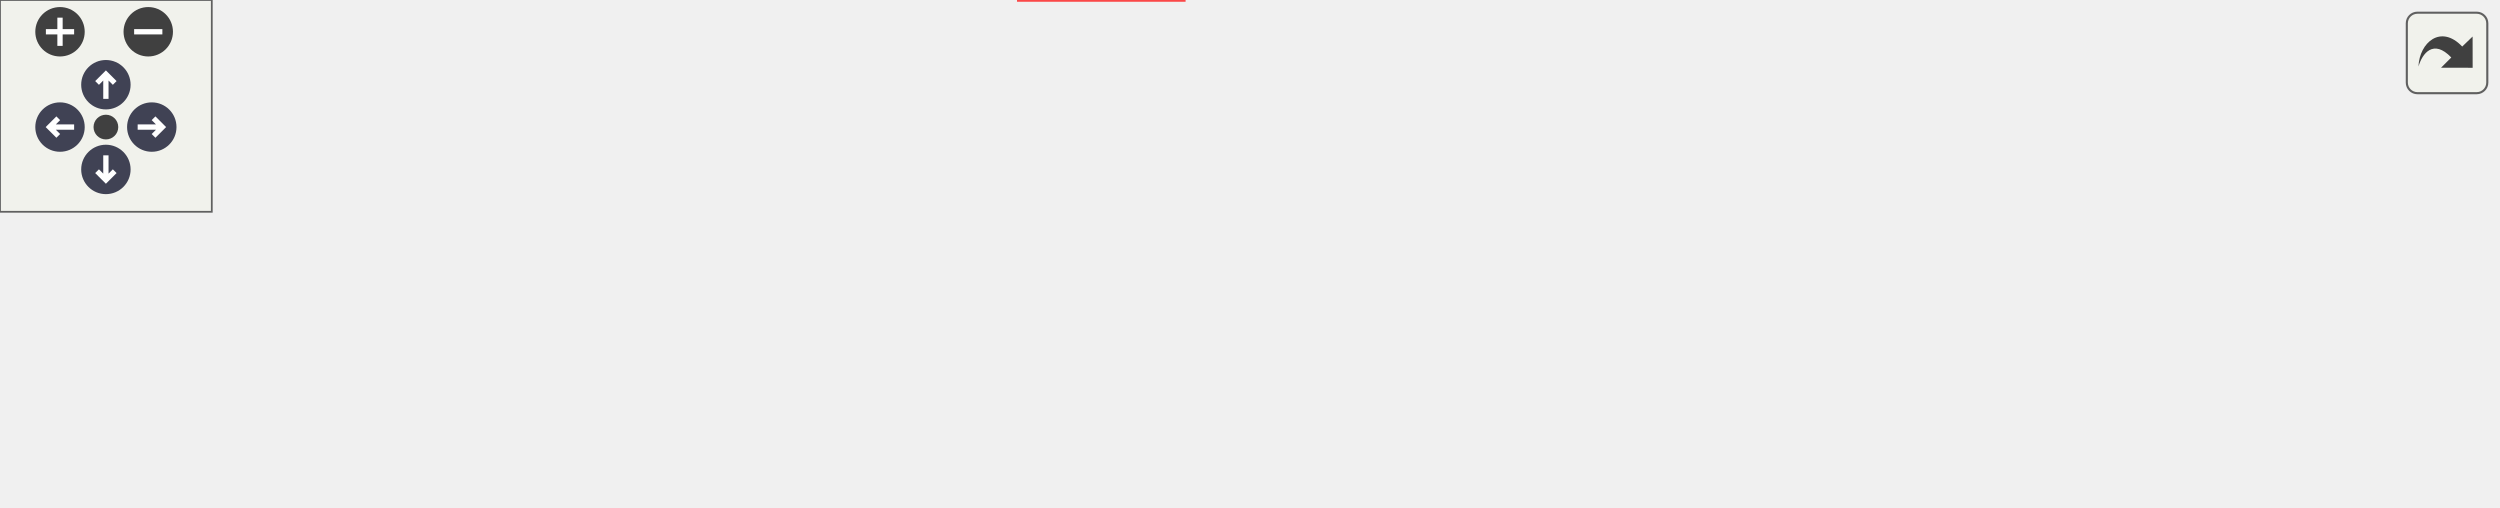
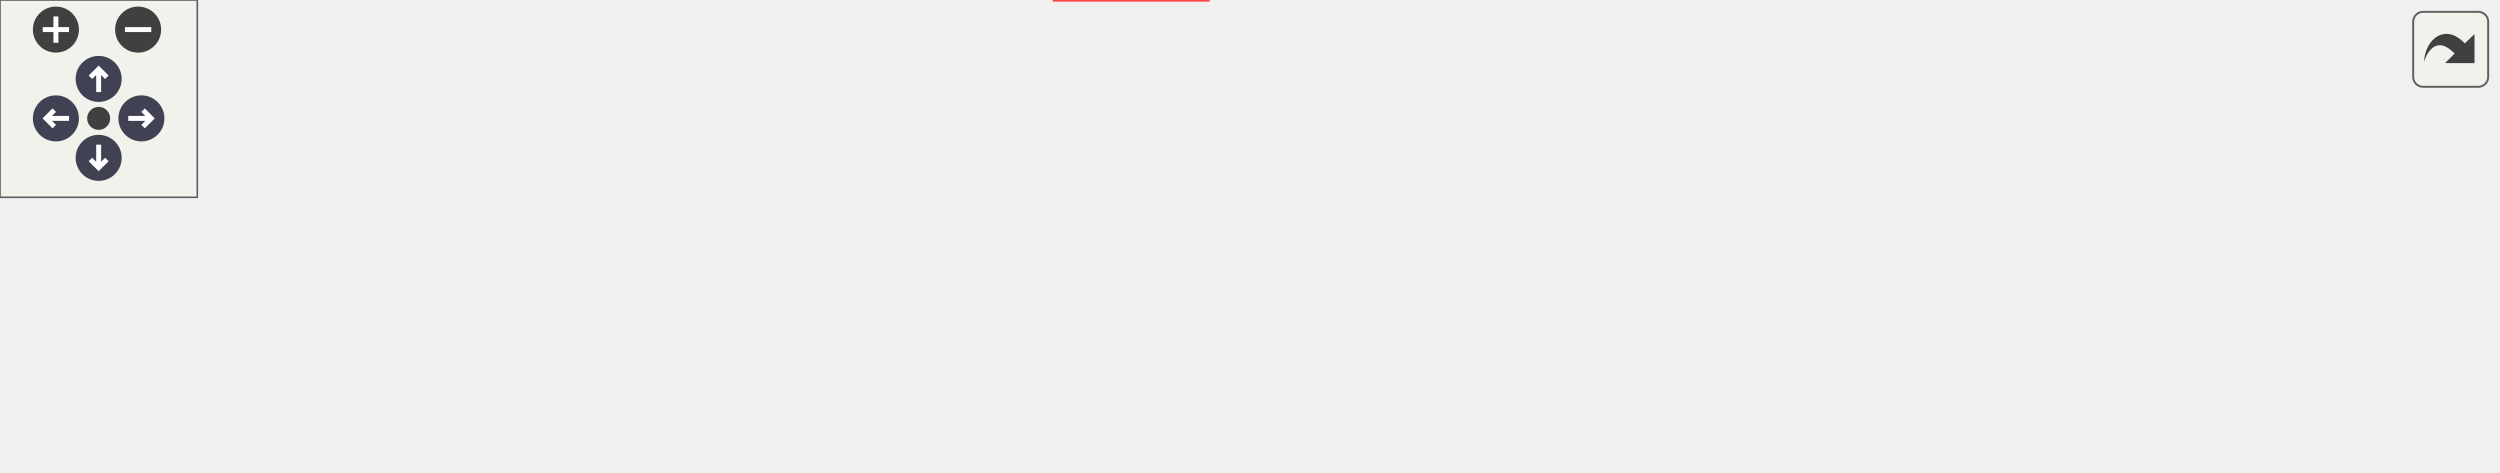
<svg xmlns="http://www.w3.org/2000/svg" xmlns:xlink="http://www.w3.org/1999/xlink" id="main" version="1.1" xml:space="preserve">
  <style type="text/css">
.node, .edge {opacity: 0.7;}
.node.selected, .edge.selected {opacity: 1;}
.edge:hover path { stroke: red; }
.edge:hover polygon { stroke: red; fill: red; }
</style>
  <defs>
    <circle id="rim" cx="0" cy="0" r="7" />
    <circle id="rim2" cx="0" cy="0" r="3.5" />
    <g id="zoomPlus">
      <use xlink:href="#rim" fill="#404040">
        <set attributeName="fill" to="#808080" begin="zoomplus.mouseover" end="zoomplus.mouseout" />
      </use>
      <path d="M-4,0h8M0,-4v8" fill="none" stroke="white" stroke-width="1.5" pointer-events="none" />
    </g>
    <g id="zoomMin">
      <use xlink:href="#rim" fill="#404040">
        <set attributeName="fill" to="#808080" begin="zoomminus.mouseover" end="zoomminus.mouseout" />
      </use>
      <path d="M-4,0h8" fill="none" stroke="white" stroke-width="1.5" pointer-events="none" />
    </g>
    <g id="arrowUp" transform="translate(30 24)">
      <use xlink:href="#rim" />
      <path pointer-events="none" fill="none" stroke="white" stroke-width="1.5" d="M0,-3.0v7 M-2.5,-0.5L0,-3.0L2.5,-0.5" />
    </g>
    <g id="arrowRight" transform="rotate(90) translate(36 -43)">
      <use xlink:href="#rim" />
      <path pointer-events="none" fill="none" stroke="white" stroke-width="1.5" d="M0,-3.0v7 M-2.5,-0.5L0,-3.0L2.5,-0.5" />
    </g>
    <g id="arrowDown" transform="rotate(180) translate(-30 -48)">
      <use xlink:href="#rim" />
      <path pointer-events="none" fill="none" stroke="white" stroke-width="1.5" d="M0,-3.0v7 M-2.5,-0.5L0,-3.0L2.5,-0.5" />
    </g>
    <g id="arrowLeft" transform="rotate(270) translate(-36 17)">
      <use xlink:href="#rim" />
      <path pointer-events="none" fill="none" stroke="white" stroke-width="1.5" d="M0,-3.0v7 M-2.5,-0.5L0,-3.0L2.5,-0.5" />
    </g>
    <g id="resetDef">
      <use xlink:href="#rim2" fill="#404040">
        <set attributeName="fill" to="#808080" begin="reset.mouseover" end="reset.mouseout" />
      </use>
    </g>
  </defs>
  <svg id="graph" class="graph">
    <g id="viewport">
      <g id="clust1" class="cluster">
        <g id="a_clust1">
          <a xlink:href="dir_68267d1309a1af8e8297ef4c3efbcdba.html" target="_top">
-             <polygon fill="#edf0f7" stroke="#404040" stroke-width="2" points="8,-47.25 8,-82.5 707,-82.5 707,-47.25 8,-47.25" />
+             <polygon fill="#edf0f7" stroke="#404040" stroke-width="2" points="8,-47.25 8,-82.5 759,-82.5 759,-47.25 8,-47.25" />
          </a>
        </g>
      </g>
      <g id="node1" class="node">
        <text text-anchor="middle" x="31" y="-61" font-family="Helvetica,sans-Serif" font-size="10.00">src</text>
      </g>
-       <g id="node11" class="node">
-         <g id="a_node11">
+       <g id="node12" class="node">
+         <g id="a_node12">
          <a xlink:href="dir_d44c64559bbebec7f509842c48db8b23.html" target="_top" xlink:title="include">
-             <polygon fill="#edf0f7" stroke="red" points="335.38,-19.25 288.62,-19.25 288.62,0 335.38,0 335.38,-19.25" />
-             <text text-anchor="middle" x="312" y="-5.75" font-family="Helvetica,sans-Serif" font-size="10.00">include</text>
+             <polygon fill="#edf0f7" stroke="red" points="367.38,-19.25 320.62,-19.25 320.62,0 367.38,0 367.38,-19.25" />
+             <text text-anchor="middle" x="344" y="-5.75" font-family="Helvetica,sans-Serif" font-size="10.00">include</text>
          </a>
        </g>
      </g>
      <g id="edge1" class="edge">
        <g id="a_edge1">
          <a xlink:href="dir_000019_000012.html" target="_top">
-             <path fill="none" stroke="#63b8ff" d="M41.15,-55.29C45.21,-52.28 50.09,-49.17 55,-47.25 130.36,-17.7 226.47,-11.59 277.13,-10.57" />
-             <polygon fill="#63b8ff" stroke="#63b8ff" points="276.94,-14.07 286.89,-10.43 276.84,-7.07 276.94,-14.07" />
+             <path fill="none" stroke="#63b8ff" d="M40.66,-55.59C44.82,-52.47 49.89,-49.21 55,-47.25 141.9,-13.95 253.18,-9.6 308.9,-9.78" />
+             <polygon fill="#63b8ff" stroke="#63b8ff" points="308.69,-13.28 318.72,-9.88 308.75,-6.28 308.69,-13.28" />
          </a>
        </g>
        <g id="a_edge1-headlabel">
-           <a xlink:href="dir_000019_000012.html" target="_top" xlink:title="80">
-             <text text-anchor="middle" x="274.9" y="-13.06" font-family="Helvetica,sans-Serif" font-size="10.00" fill="#63b8ff">80</text>
+           <a xlink:href="dir_000019_000012.html" target="_top" xlink:title="112">
+             <text text-anchor="middle" x="306.58" y="-12.23" font-family="Helvetica,sans-Serif" font-size="10.00" fill="#63b8ff">112</text>
          </a>
        </g>
      </g>
      <g id="node2" class="node">
        <g id="a_node2">
          <a xlink:href="dir_d2b8d8eda696fb67dda800ae051affdc.html" target="_top" xlink:title="actions">
            <polygon fill="#a2b4d6" stroke="#404040" points="111.75,-74.5 64.25,-74.5 64.25,-55.25 111.75,-55.25 111.75,-74.5" />
            <text text-anchor="middle" x="88" y="-61" font-family="Helvetica,sans-Serif" font-size="10.00">actions</text>
          </a>
        </g>
      </g>
      <g id="edge2" class="edge">
        <g id="a_edge2">
          <a xlink:href="dir_000001_000012.html" target="_top">
-             <path fill="none" stroke="#63b8ff" d="M103.73,-54.84C109.07,-52.07 115.17,-49.23 121,-47.25 173.86,-29.26 238.14,-19.23 277.02,-14.38" />
-             <polygon fill="#63b8ff" stroke="#63b8ff" points="277.22,-17.88 286.73,-13.22 276.39,-10.93 277.22,-17.88" />
+             <path fill="none" stroke="#63b8ff" d="M103.36,-54.92C108.78,-52.09 115.02,-49.2 121,-47.25 185.42,-26.28 264.39,-16.94 308.97,-13.07" />
+             <polygon fill="#63b8ff" stroke="#63b8ff" points="309.14,-16.57 318.82,-12.27 308.57,-9.6 309.14,-16.57" />
          </a>
        </g>
        <g id="a_edge2-headlabel">
          <a xlink:href="dir_000001_000012.html" target="_top" xlink:title="3">
-             <text text-anchor="middle" x="275.49" y="-17.07" font-family="Helvetica,sans-Serif" font-size="10.00" fill="#63b8ff">3</text>
+             <text text-anchor="middle" x="307.3" y="-15.7" font-family="Helvetica,sans-Serif" font-size="10.00" fill="#63b8ff">3</text>
          </a>
        </g>
      </g>
      <g id="node3" class="node">
        <g id="a_node3">
          <a xlink:href="dir_52afe6394927cedcb1ddeb1178eb9949.html" target="_top" xlink:title="auxkernels">
            <polygon fill="#a2b4d6" stroke="#404040" points="192.25,-74.5 129.75,-74.5 129.75,-55.25 192.25,-55.25 192.25,-74.5" />
            <text text-anchor="middle" x="161" y="-61" font-family="Helvetica,sans-Serif" font-size="10.00">auxkernels</text>
          </a>
        </g>
      </g>
      <g id="edge3" class="edge">
        <g id="a_edge3">
          <a xlink:href="dir_000003_000012.html" target="_top">
-             <path fill="none" stroke="#63b8ff" d="M182.6,-54.81C188.83,-52.28 195.66,-49.59 202,-47.25 227.09,-38 255.76,-28.49 277.54,-21.47" />
-             <polygon fill="#63b8ff" stroke="#63b8ff" points="278.34,-24.89 286.8,-18.51 276.21,-18.22 278.34,-24.89" />
+             <path fill="none" stroke="#63b8ff" d="M181.66,-54.88C188.11,-52.24 195.29,-49.46 202,-47.25 238.02,-35.36 280.2,-24.91 309.18,-18.24" />
+             <polygon fill="#63b8ff" stroke="#63b8ff" points="309.9,-21.67 318.88,-16.05 308.35,-14.84 309.9,-21.67" />
          </a>
        </g>
        <g id="a_edge3-headlabel">
-           <a xlink:href="dir_000003_000012.html" target="_top" xlink:title="9">
-             <text text-anchor="middle" x="277.23" y="-24.35" font-family="Helvetica,sans-Serif" font-size="10.00" fill="#63b8ff">9</text>
+           <a xlink:href="dir_000003_000012.html" target="_top" xlink:title="18">
+             <text text-anchor="middle" x="308.5" y="-21.02" font-family="Helvetica,sans-Serif" font-size="10.00" fill="#63b8ff">18</text>
          </a>
        </g>
      </g>
      <g id="node4" class="node">
        <g id="a_node4">
          <a xlink:href="dir_0af1587c8378955de40f48b4bd1869f0.html" target="_top" xlink:title="base">
            <polygon fill="#a2b4d6" stroke="#404040" points="247.5,-74.5 210.5,-74.5 210.5,-55.25 247.5,-55.25 247.5,-74.5" />
            <text text-anchor="middle" x="229" y="-61" font-family="Helvetica,sans-Serif" font-size="10.00">base</text>
          </a>
        </g>
      </g>
      <g id="edge4" class="edge">
        <g id="a_edge4">
          <a xlink:href="dir_000005_000012.html" target="_top">
-             <path fill="none" stroke="#63b8ff" d="M243.08,-54.84C255.48,-46.89 273.79,-35.14 288.43,-25.75" />
-             <polygon fill="#63b8ff" stroke="#63b8ff" points="290.05,-28.87 296.58,-20.52 286.27,-22.97 290.05,-28.87" />
+             <path fill="none" stroke="#63b8ff" d="M242.77,-54.82C246.94,-52.23 251.59,-49.51 256,-47.25 273.4,-38.34 293.48,-29.86 310.06,-23.3" />
+             <polygon fill="#63b8ff" stroke="#63b8ff" points="310.92,-26.72 318.98,-19.83 308.39,-20.2 310.92,-26.72" />
          </a>
        </g>
        <g id="a_edge4-headlabel">
          <a xlink:href="dir_000005_000012.html" target="_top" xlink:title="2">
-             <text text-anchor="middle" x="289.83" y="-28.5" font-family="Helvetica,sans-Serif" font-size="10.00" fill="#63b8ff">2</text>
+             <text text-anchor="middle" x="310.01" y="-26.25" font-family="Helvetica,sans-Serif" font-size="10.00" fill="#63b8ff">2</text>
          </a>
        </g>
      </g>
      <g id="node5" class="node">
        <g id="a_node5">
          <a xlink:href="dir_b42fa4734c76de29a4b97f55d0ce97b5.html" target="_top" xlink:title="bcs">
            <polygon fill="#a2b4d6" stroke="#404040" points="296.88,-74.5 265.12,-74.5 265.12,-55.25 296.88,-55.25 296.88,-74.5" />
            <text text-anchor="middle" x="281" y="-61" font-family="Helvetica,sans-Serif" font-size="10.00">bcs</text>
          </a>
        </g>
      </g>
      <g id="edge5" class="edge">
        <g id="a_edge5">
          <a xlink:href="dir_000007_000012.html" target="_top">
-             <path fill="none" stroke="#63b8ff" d="M286.12,-55.08C290.18,-48.11 295.99,-38.12 301.09,-29.37" />
-             <polygon fill="#63b8ff" stroke="#63b8ff" points="304,-31.32 306.01,-20.92 297.95,-27.8 304,-31.32" />
+             <path fill="none" stroke="#63b8ff" d="M291.69,-54.84C300.7,-47.22 313.83,-36.12 324.68,-26.95" />
+             <polygon fill="#63b8ff" stroke="#63b8ff" points="326.94,-29.63 332.31,-20.5 322.42,-24.28 326.94,-29.63" />
          </a>
        </g>
        <g id="a_edge5-headlabel">
-           <a xlink:href="dir_000007_000012.html" target="_top" xlink:title="14">
-             <text text-anchor="middle" x="305.41" y="-30.67" font-family="Helvetica,sans-Serif" font-size="10.00" fill="#63b8ff">14</text>
+           <a xlink:href="dir_000007_000012.html" target="_top" xlink:title="21">
+             <text text-anchor="middle" x="327.18" y="-29.27" font-family="Helvetica,sans-Serif" font-size="10.00" fill="#63b8ff">21</text>
          </a>
        </g>
      </g>
      <g id="node6" class="node">
        <g id="a_node6">
          <a xlink:href="dir_a0ffb46312fd942a3bdda3379138cd3d.html" target="_top" xlink:title="dgkernels">
            <polygon fill="#a2b4d6" stroke="#404040" points="373,-74.5 315,-74.5 315,-55.25 373,-55.25 373,-74.5" />
            <text text-anchor="middle" x="344" y="-61" font-family="Helvetica,sans-Serif" font-size="10.00">dgkernels</text>
          </a>
        </g>
      </g>
      <g id="edge6" class="edge">
        <g id="a_edge6">
          <a xlink:href="dir_000009_000012.html" target="_top">
-             <path fill="none" stroke="#63b8ff" d="M338.72,-55.08C334.53,-48.11 328.52,-38.12 323.27,-29.37" />
-             <polygon fill="#63b8ff" stroke="#63b8ff" points="326.33,-27.68 318.18,-20.91 320.33,-31.28 326.33,-27.68" />
+             <path fill="none" stroke="#63b8ff" d="M344,-55.08C344,-48.57 344,-39.42 344,-31.12" />
+             <polygon fill="#63b8ff" stroke="#63b8ff" points="347.5,-31.12 344,-21.12 340.5,-31.12 347.5,-31.12" />
          </a>
        </g>
        <g id="a_edge6-headlabel">
          <a xlink:href="dir_000009_000012.html" target="_top" xlink:title="1">
-             <text text-anchor="middle" x="329.84" y="-24.12" font-family="Helvetica,sans-Serif" font-size="10.00" fill="#63b8ff">1</text>
+             <text text-anchor="middle" x="350.34" y="-29.33" font-family="Helvetica,sans-Serif" font-size="10.00" fill="#63b8ff">1</text>
          </a>
        </g>
      </g>
      <g id="node7" class="node">
        <g id="a_node7">
          <a xlink:href="dir_5cafbbc4d3ca7520a589c9bb006faf2e.html" target="_top" xlink:title="dirackernels">
            <polygon fill="#a2b4d6" stroke="#404040" points="459.25,-74.5 390.75,-74.5 390.75,-55.25 459.25,-55.25 459.25,-74.5" />
            <text text-anchor="middle" x="425" y="-61" font-family="Helvetica,sans-Serif" font-size="10.00">dirackernels</text>
          </a>
        </g>
      </g>
      <g id="edge7" class="edge">
        <g id="a_edge7">
          <a xlink:href="dir_000011_000012.html" target="_top">
-             <path fill="none" stroke="#63b8ff" d="M405.83,-54.84C388.22,-46.54 361.84,-34.11 341.54,-24.54" />
-             <polygon fill="#63b8ff" stroke="#63b8ff" points="343.17,-21.44 332.63,-20.35 340.19,-27.78 343.17,-21.44" />
+             <path fill="none" stroke="#63b8ff" d="M411.26,-54.84C399.27,-46.96 381.63,-35.36 367.42,-26.02" />
+             <polygon fill="#63b8ff" stroke="#63b8ff" points="369.35,-23.1 359.07,-20.53 365.51,-28.95 369.35,-23.1" />
          </a>
        </g>
        <g id="a_edge7-headlabel">
          <a xlink:href="dir_000011_000012.html" target="_top" xlink:title="1">
-             <text text-anchor="middle" x="346.26" y="-15.89" font-family="Helvetica,sans-Serif" font-size="10.00" fill="#63b8ff">1</text>
+             <text text-anchor="middle" x="372.65" y="-18" font-family="Helvetica,sans-Serif" font-size="10.00" fill="#63b8ff">1</text>
          </a>
        </g>
      </g>
      <g id="node8" class="node">
        <g id="a_node8">
          <a xlink:href="dir_40856f0cdd4bcafd28810d9265a200f7.html" target="_top" xlink:title="kernels">
            <polygon fill="#a2b4d6" stroke="#404040" points="524.75,-74.5 477.25,-74.5 477.25,-55.25 524.75,-55.25 524.75,-74.5" />
            <text text-anchor="middle" x="501" y="-61" font-family="Helvetica,sans-Serif" font-size="10.00">kernels</text>
          </a>
        </g>
      </g>
      <g id="edge8" class="edge">
        <g id="a_edge8">
          <a xlink:href="dir_000014_000012.html" target="_top">
-             <path fill="none" stroke="#63b8ff" d="M484.89,-54.8C479.62,-52.1 473.67,-49.31 468,-47.25 427.48,-32.52 378.85,-22.2 346.78,-16.35" />
-             <polygon fill="#63b8ff" stroke="#63b8ff" points="347.71,-12.96 337.25,-14.67 346.49,-19.86 347.71,-12.96" />
+             <path fill="none" stroke="#63b8ff" d="M484.48,-54.82C479.29,-52.18 473.49,-49.42 468,-47.25 438.5,-35.57 403.77,-25.62 378.58,-19.06" />
+             <polygon fill="#63b8ff" stroke="#63b8ff" points="379.76,-15.74 369.2,-16.66 378.02,-22.52 379.76,-15.74" />
          </a>
        </g>
        <g id="a_edge8-headlabel">
-           <a xlink:href="dir_000014_000012.html" target="_top" xlink:title="25">
-             <text text-anchor="middle" x="350.25" y="-6.66" font-family="Helvetica,sans-Serif" font-size="10.00" fill="#63b8ff">25</text>
+           <a xlink:href="dir_000014_000012.html" target="_top" xlink:title="37">
+             <text text-anchor="middle" x="382.48" y="-9.63" font-family="Helvetica,sans-Serif" font-size="10.00" fill="#63b8ff">37</text>
          </a>
        </g>
      </g>
      <g id="node9" class="node">
        <g id="a_node9">
          <a xlink:href="dir_79fa9b12a48436e6d1fb80a586e19af1.html" target="_top" xlink:title="materials">
            <polygon fill="#a2b4d6" stroke="#404040" points="598.88,-74.5 543.12,-74.5 543.12,-55.25 598.88,-55.25 598.88,-74.5" />
            <text text-anchor="middle" x="571" y="-61" font-family="Helvetica,sans-Serif" font-size="10.00">materials</text>
          </a>
        </g>
      </g>
      <g id="edge9" class="edge">
        <g id="a_edge9">
          <a xlink:href="dir_000016_000012.html" target="_top">
-             <path fill="none" stroke="#63b8ff" d="M553.29,-54.8C547.29,-52.03 540.47,-49.2 534,-47.25 469.59,-27.83 391.38,-17.96 347.08,-13.59" />
-             <polygon fill="#63b8ff" stroke="#63b8ff" points="347.58,-10.12 337.29,-12.66 346.92,-17.09 347.58,-10.12" />
+             <path fill="none" stroke="#63b8ff" d="M553.26,-54.9C547.26,-52.14 540.45,-49.29 534,-47.25 481.29,-30.58 417.82,-20.2 379.22,-14.92" />
+             <polygon fill="#63b8ff" stroke="#63b8ff" points="379.71,-11.46 369.34,-13.61 378.79,-18.4 379.71,-11.46" />
          </a>
        </g>
        <g id="a_edge9-headlabel">
-           <a xlink:href="dir_000016_000012.html" target="_top" xlink:title="11">
-             <text text-anchor="middle" x="349.92" y="-3.61" font-family="Helvetica,sans-Serif" font-size="10.00" fill="#63b8ff">11</text>
+           <a xlink:href="dir_000016_000012.html" target="_top" xlink:title="14">
+             <text text-anchor="middle" x="382.15" y="-5.04" font-family="Helvetica,sans-Serif" font-size="10.00" fill="#63b8ff">14</text>
          </a>
        </g>
      </g>
      <g id="node10" class="node">
        <g id="a_node10">
          <a xlink:href="dir_88ecfc89524da6b1e182c4fbbebb4797.html" target="_top" xlink:title="postprocessors">
            <polygon fill="#a2b4d6" stroke="#404040" points="699.38,-74.5 616.62,-74.5 616.62,-55.25 699.38,-55.25 699.38,-74.5" />
            <text text-anchor="middle" x="658" y="-61" font-family="Helvetica,sans-Serif" font-size="10.00">postprocessors</text>
          </a>
        </g>
      </g>
      <g id="edge10" class="edge">
        <g id="a_edge10">
          <a xlink:href="dir_000018_000012.html" target="_top">
-             <path fill="none" stroke="#63b8ff" d="M633.86,-54.78C625.74,-52.01 616.57,-49.18 608,-47.25 515.06,-26.27 402.81,-16.53 347.02,-12.71" />
-             <polygon fill="#63b8ff" stroke="#63b8ff" points="347.4,-9.22 337.19,-12.06 346.94,-16.21 347.4,-9.22" />
+             <path fill="none" stroke="#63b8ff" d="M633.59,-54.76C625.53,-52.03 616.46,-49.23 608,-47.25 527.07,-28.35 429.76,-17.94 378.88,-13.41" />
+             <polygon fill="#63b8ff" stroke="#63b8ff" points="379.34,-9.94 369.08,-12.57 378.74,-16.92 379.34,-9.94" />
          </a>
        </g>
        <g id="a_edge10-headlabel">
          <a xlink:href="dir_000018_000012.html" target="_top" xlink:title="13">
-             <text text-anchor="middle" x="349.66" y="-2.65" font-family="Helvetica,sans-Serif" font-size="10.00" fill="#63b8ff">13</text>
+             <text text-anchor="middle" x="381.66" y="-3.42" font-family="Helvetica,sans-Serif" font-size="10.00" fill="#63b8ff">13</text>
+           </a>
+         </g>
+       </g>
+       <g id="node11" class="node">
+         <g id="a_node11">
+           <a xlink:href="dir_313caf1132e152dd9b58bea13a4052ca.html" target="_top" xlink:title="utils">
+             <polygon fill="#a2b4d6" stroke="#404040" points="751,-74.5 717,-74.5 717,-55.25 751,-55.25 751,-74.5" />
+             <text text-anchor="middle" x="734" y="-61" font-family="Helvetica,sans-Serif" font-size="10.00">utils</text>
+           </a>
+         </g>
+       </g>
+       <g id="edge11" class="edge">
+         <g id="a_edge11">
+           <a xlink:href="dir_000021_000012.html" target="_top">
+             <path fill="none" stroke="#63b8ff" d="M722.44,-54.84C718.13,-51.93 713.06,-49.01 708,-47.25 647.66,-26.27 457.37,-15.65 378.63,-12.06" />
+             <polygon fill="#63b8ff" stroke="#63b8ff" points="379.08,-8.57 368.93,-11.63 378.77,-15.57 379.08,-8.57" />
+           </a>
+         </g>
+         <g id="a_edge11-headlabel">
+           <a xlink:href="dir_000021_000012.html" target="_top" xlink:title="1">
+             <text text-anchor="middle" x="381.28" y="-1.96" font-family="Helvetica,sans-Serif" font-size="10.00" fill="#63b8ff">1</text>
          </a>
        </g>
      </g>
    </g>
  </svg>
  <g id="navigator" transform="translate(0 0)" fill="#404254">
    <rect fill="#f2f5e9" fill-opacity="0.5" stroke="#606060" stroke-width=".5" x="0" y="0" width="60" height="60" />
    <use id="zoomplus" xlink:href="#zoomPlus" x="17" y="9" />
    <use id="zoomminus" xlink:href="#zoomMin" x="42" y="9" />
    <use id="reset" xlink:href="#resetDef" x="30" y="36" />
    <use id="arrowup" xlink:href="#arrowUp" x="0" y="0" />
    <use id="arrowright" xlink:href="#arrowRight" x="0" y="0" />
    <use id="arrowdown" xlink:href="#arrowDown" x="0" y="0" />
    <use id="arrowleft" xlink:href="#arrowLeft" x="0" y="0" />
  </g>
  <svg viewBox="0 0 15 15" width="100%" height="30px" preserveAspectRatio="xMaxYMin meet">
    <g id="arrow_out" transform="scale(0.3 0.3)">
      <a xlink:href="dir_68267d1309a1af8e8297ef4c3efbcdba_dep_org.svg" target="_base">
        <rect id="button" ry="5" rx="5" y="6" x="6" height="38" width="38" fill="#f2f5e9" fill-opacity="0.5" stroke="#606060" stroke-width="1.0" />
        <path id="arrow" d="M 11.5,31.437 C 11.94,20.098 22.043,11.323 32.159,21.979 L 37.069,17.246 C 37.069,17.246 37.088,32 37.088,32 L 22.16,31.978 C 22.16,31.978 26.998,27.14 26.998,27.14 C 18.529,18.264 13.292,25.23 11.5,31.437 z" style="fill:#404040;" />
      </a>
    </g>
  </svg>
  <style type="text/css">

[data-mouse-over-selected='false'] { opacity: 0.7; }
[data-mouse-over-selected='true']  { opacity: 1.0; }

</style>
</svg>
